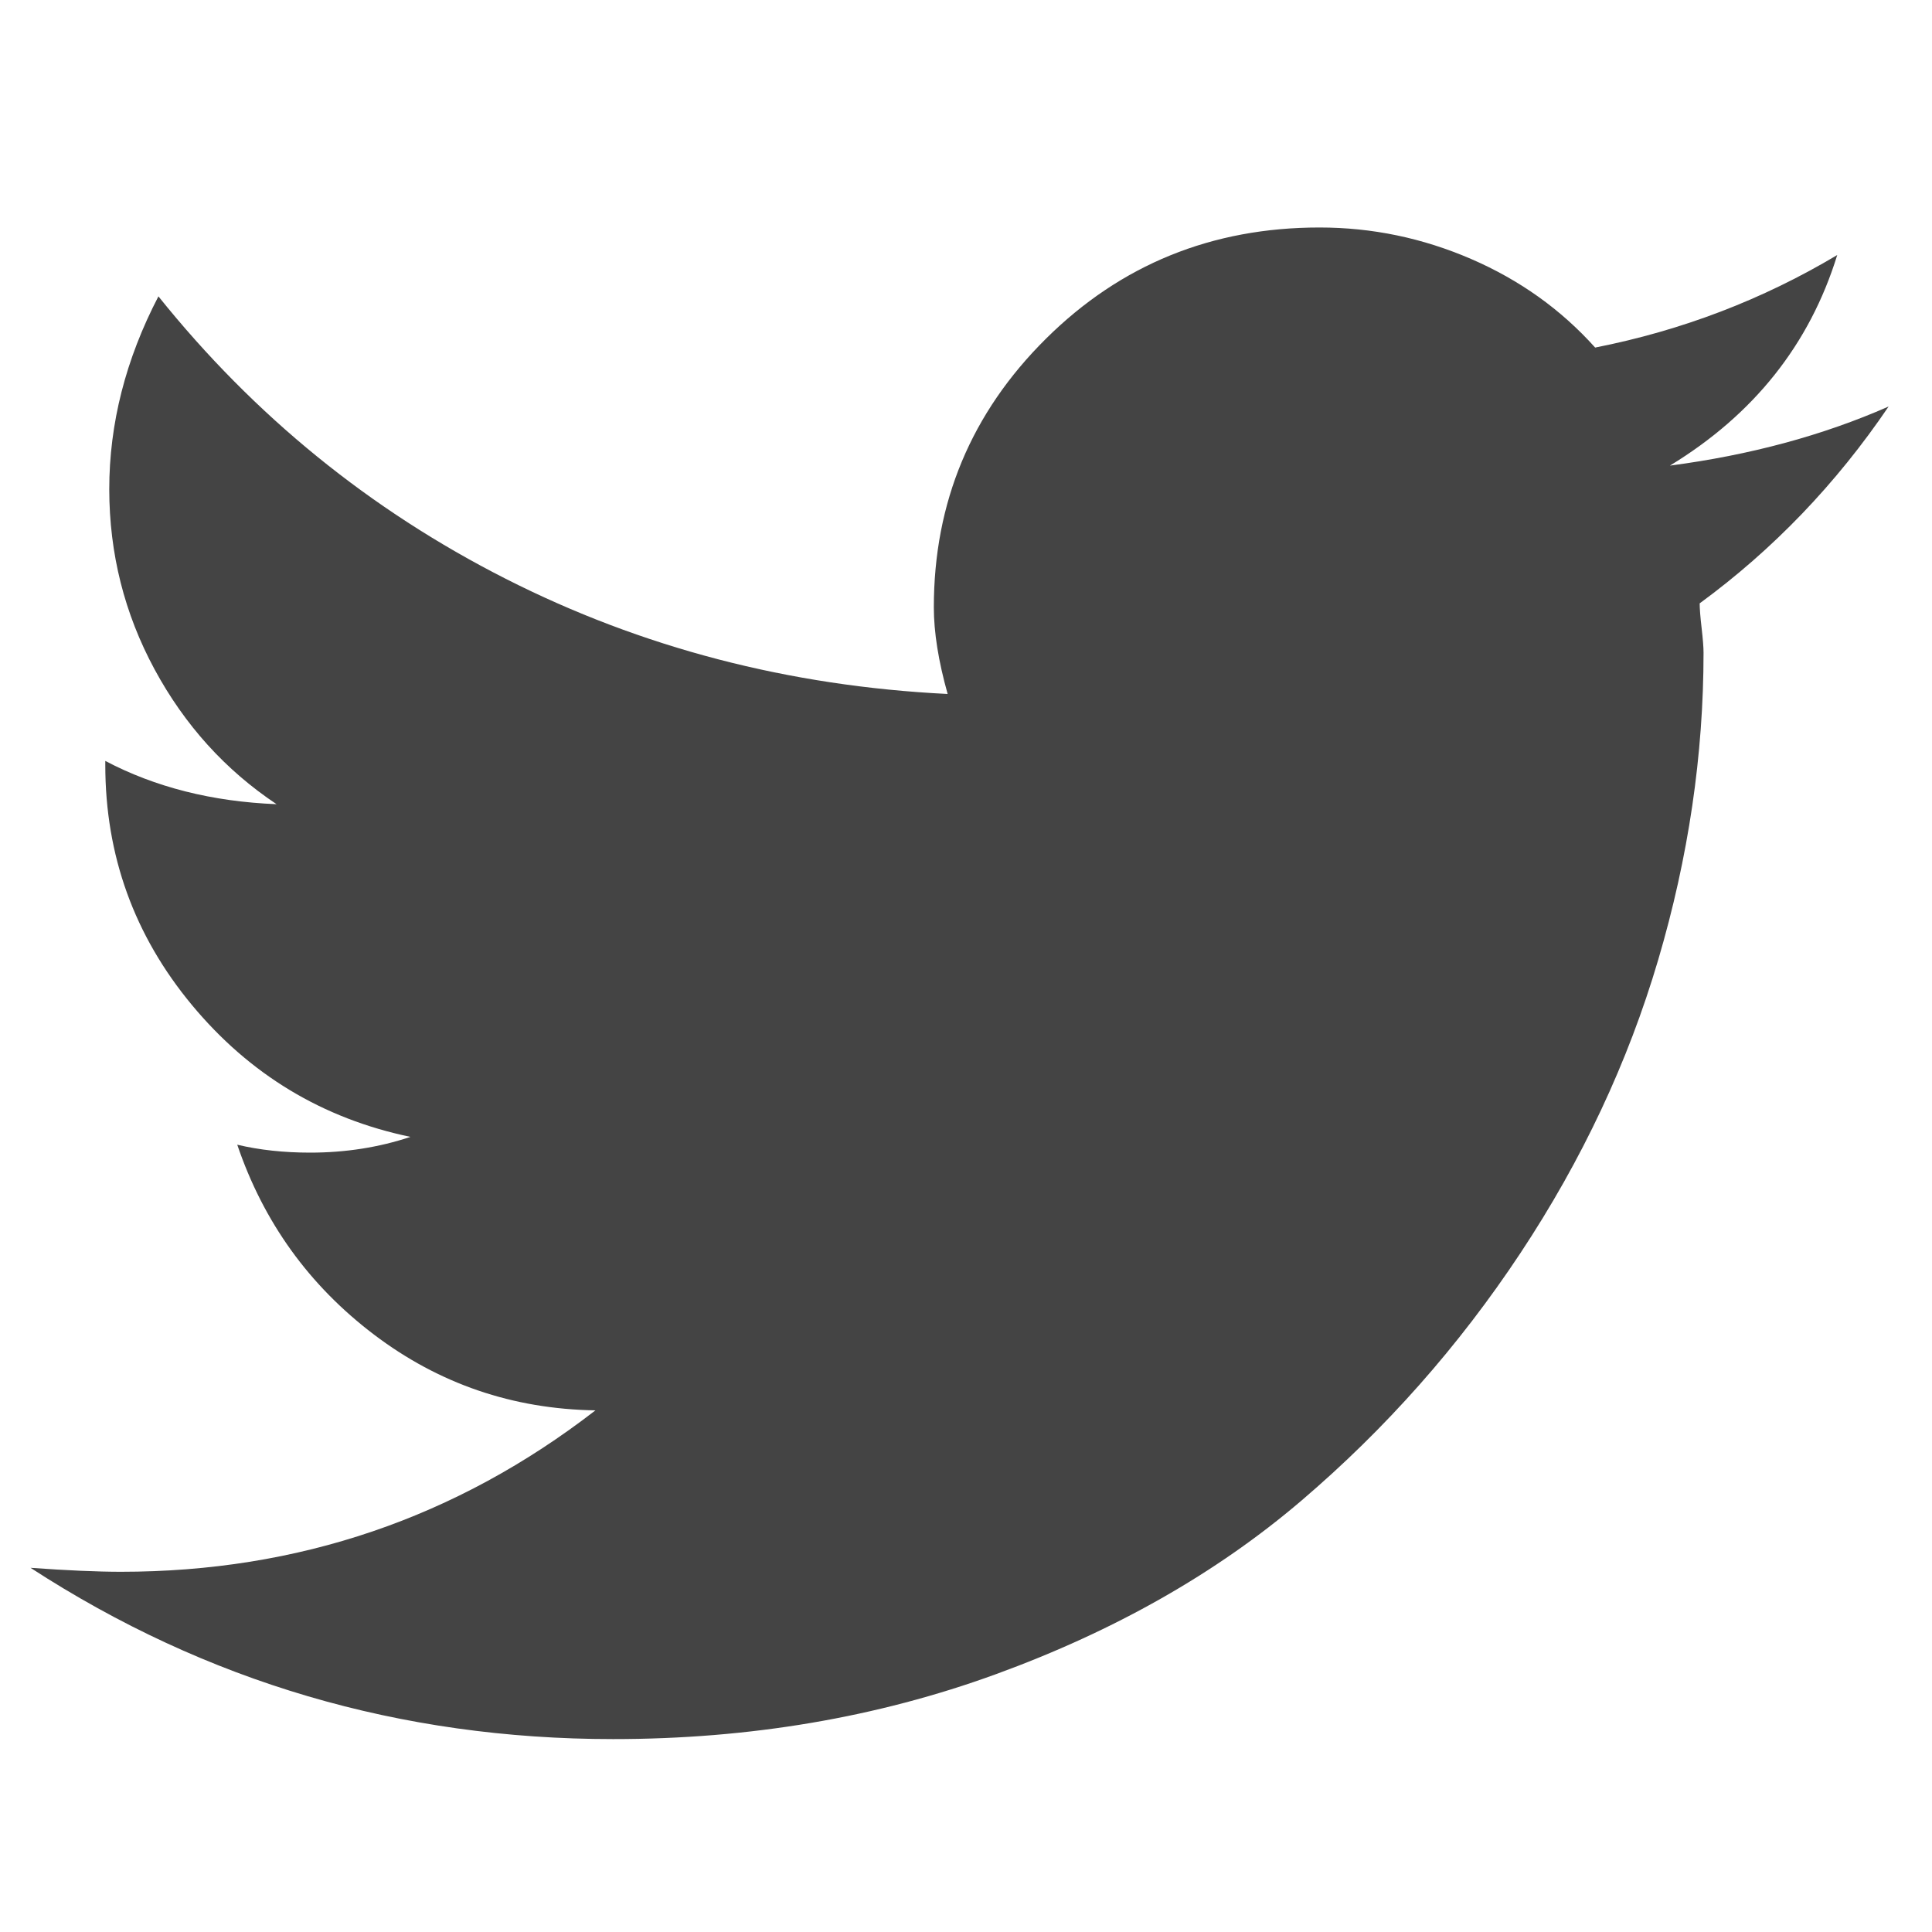
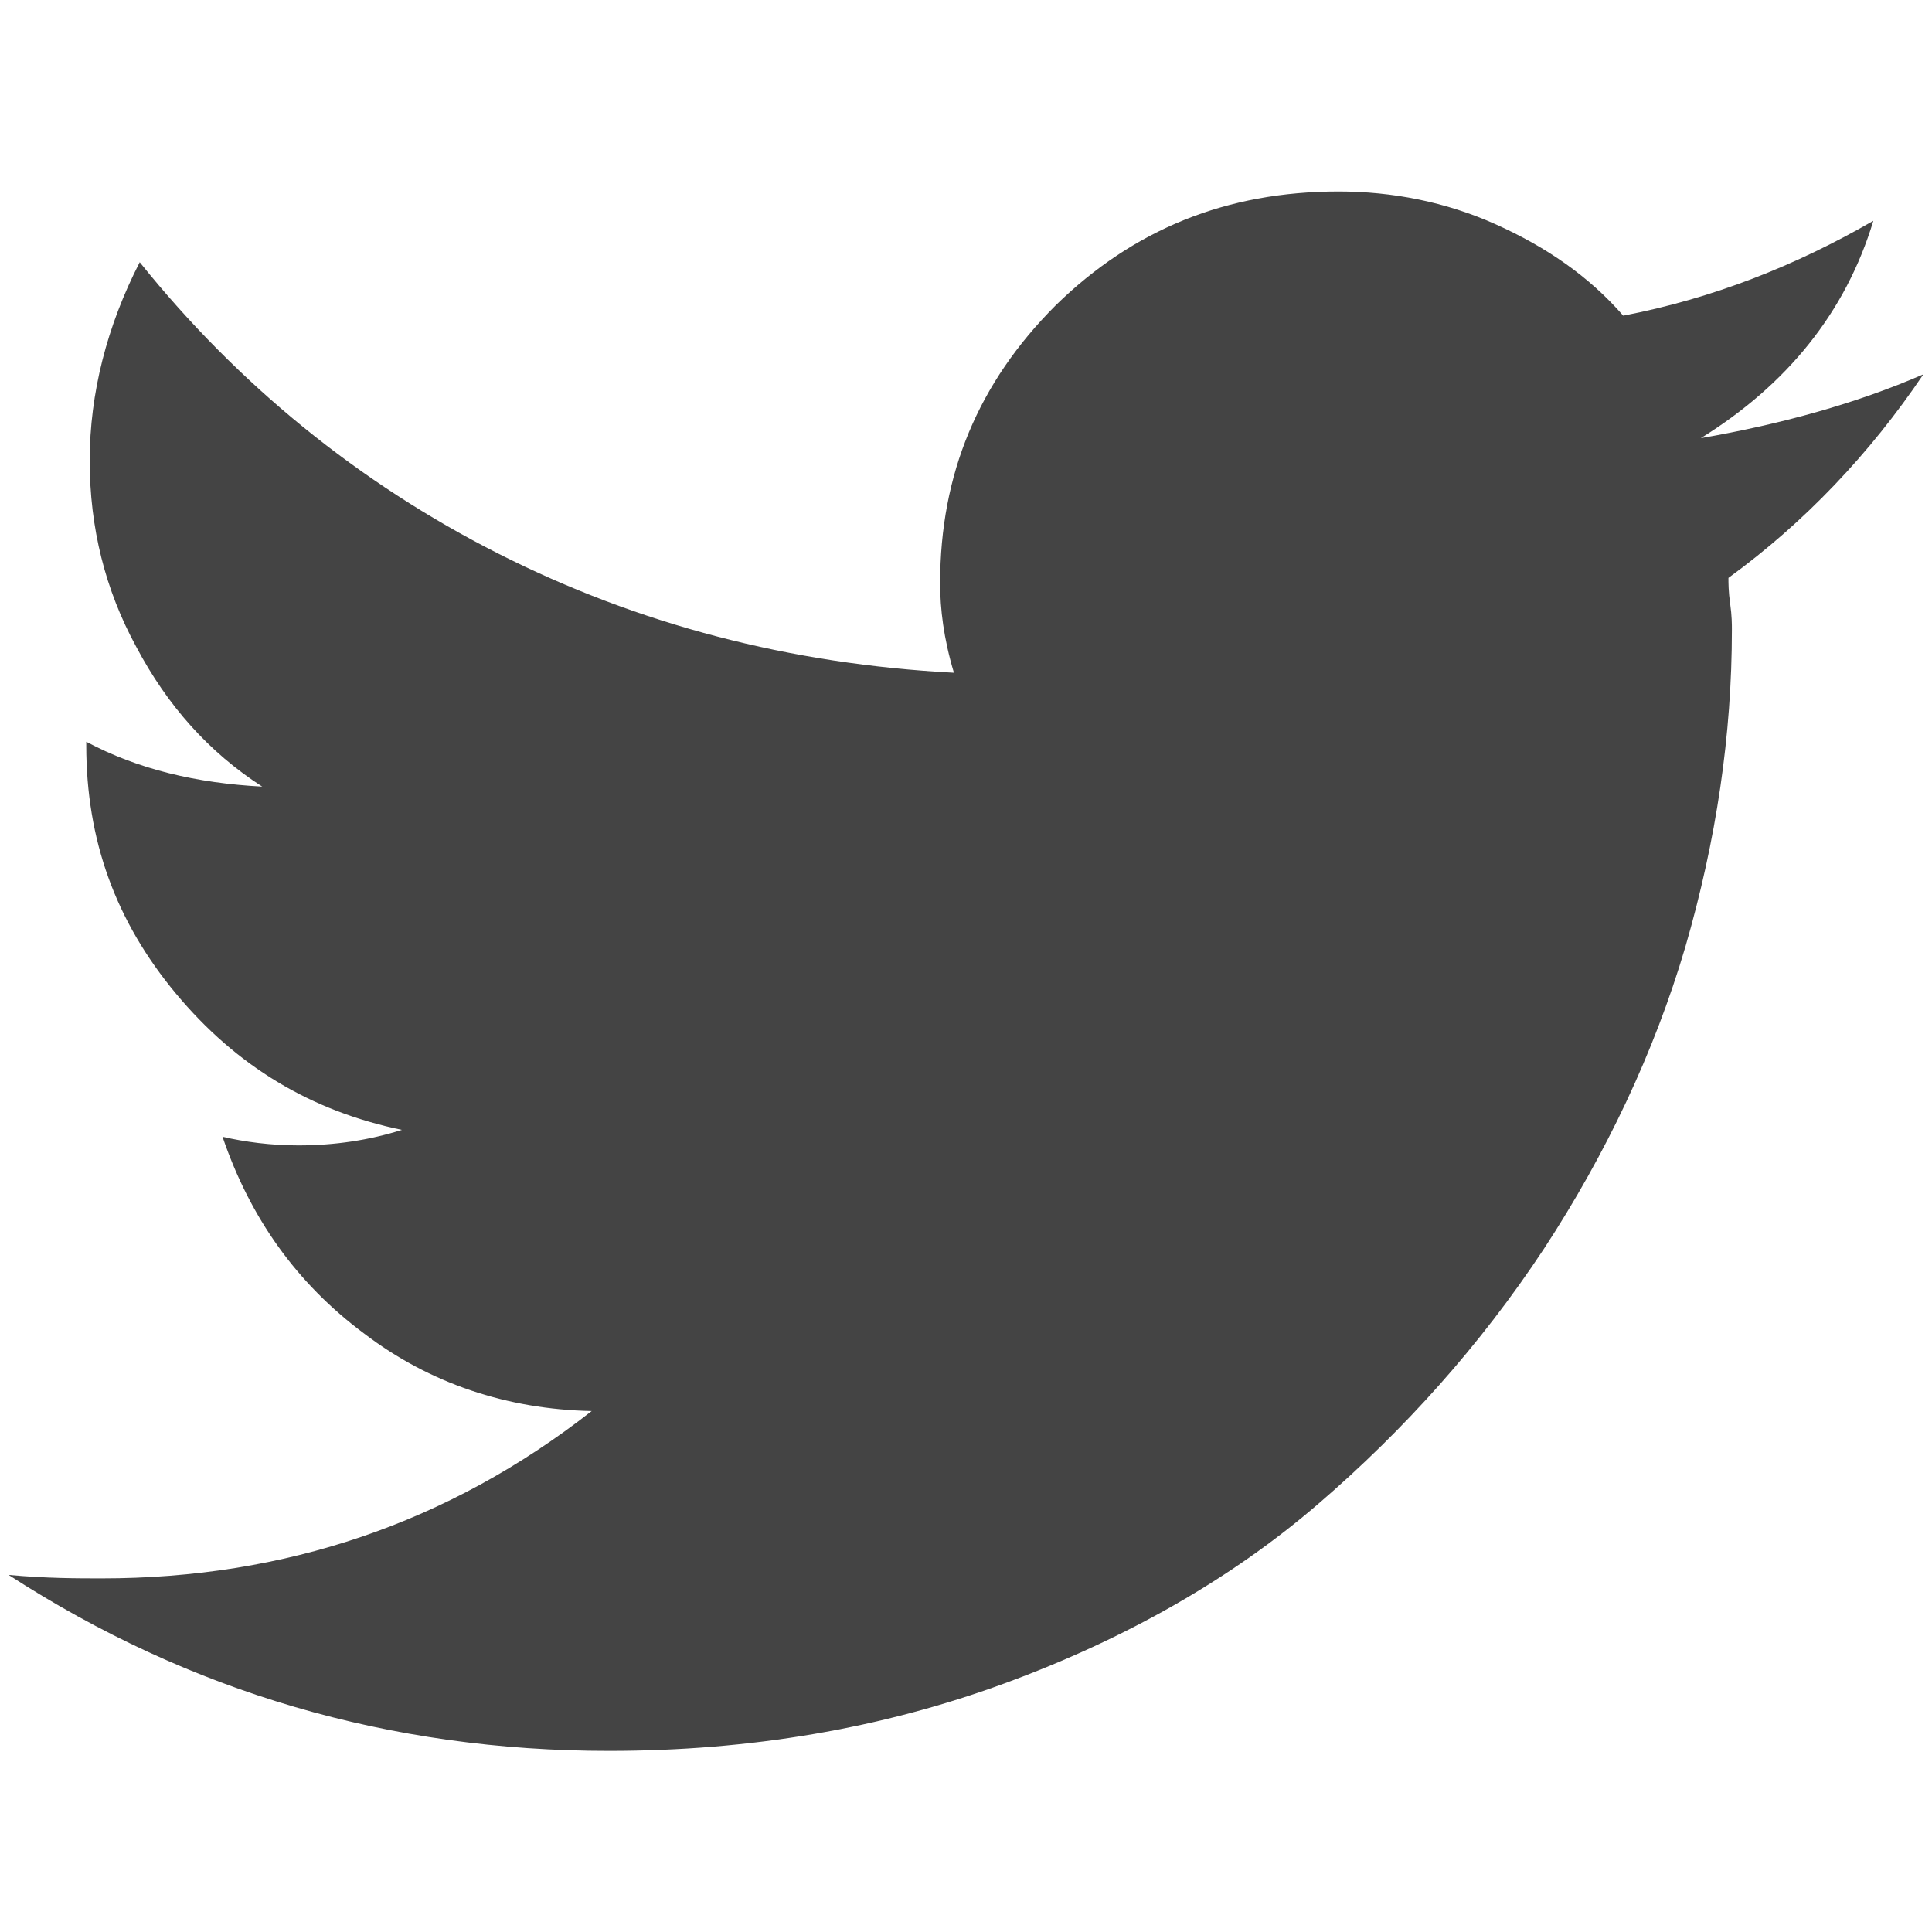
- <svg xmlns="http://www.w3.org/2000/svg" width="20" height="20" class="icon">
-   <path fill="#444" d="M19.551 4.208q-.815 1.202-1.956 2.038 0 .082.02.255t.02.255q0 1.589-.469 3.179t-1.426 3.036-2.272 2.567-3.158 1.793-3.963.672q-3.301 0-6.031-1.773.571.041.937.041 2.751 0 4.911-1.671-1.284-.02-2.292-.784T2.456 11.85q.346.082.754.082.55 0 1.039-.163-1.365-.285-2.262-1.365T1.09 7.918v-.041q.774.408 1.773.448-.795-.53-1.263-1.396t-.469-1.864q0-1.019.509-1.997 1.487 1.854 3.596 2.924T9.81 7.184q-.143-.509-.143-.897 0-1.63 1.161-2.781t2.832-1.151q.815 0 1.569.326t1.284.917q1.345-.265 2.506-.958-.428 1.386-1.732 2.18 1.243-.163 2.262-.611z" />
+ <svg xmlns="http://www.w3.org/2000/svg" version="1.1" id="Layer_1" x="0px" y="0px" width="112px" height="112px" viewBox="-185 95 112 112" enable-background="new -185 95 112 112" xml:space="preserve">
+   <path fill="#444444" d="M-73.5,116.7c-3.1,4.6-6.9,8.6-11.3,11.8c0,0.3,0,0.8,0.1,1.5c0.1,0.7,0.1,1.2,0.1,1.5  c0,6.1-0.9,12.2-2.7,18.4c-1.8,6.1-4.6,12-8.2,17.5c-3.7,5.6-8.1,10.5-13.1,14.8s-11.1,7.8-18.2,10.4c-7.1,2.6-14.7,3.9-22.9,3.9  c-12.7,0-24.3-3.4-34.8-10.2c2.2,0.2,4,0.2,5.4,0.2c10.6,0,20.1-3.2,28.4-9.7c-4.9-0.1-9.4-1.6-13.2-4.5c-3.9-2.9-6.6-6.7-8.2-11.4  c1.3,0.3,2.8,0.5,4.4,0.5c2.1,0,4.1-0.3,6-0.9c-5.3-1.1-9.6-3.7-13.1-7.9c-3.5-4.2-5.2-8.9-5.2-14.4v-0.2c3,1.6,6.4,2.4,10.2,2.6  c-3.1-2-5.5-4.7-7.3-8.1c-1.8-3.3-2.7-6.9-2.7-10.8c0-3.9,1-7.8,2.9-11.5c5.7,7.1,12.7,12.8,20.8,16.9c8.1,4.1,16.9,6.4,26.4,6.9  c-0.6-2-0.8-3.7-0.8-5.2c0-6.3,2.2-11.6,6.7-16.1c4.5-4.4,9.9-6.6,16.4-6.6c3.1,0,6.2,0.6,9.1,1.9c2.9,1.3,5.4,3,7.4,5.3  c5.2-1,10-2.9,14.5-5.5c-1.6,5.3-5,9.5-10,12.6C-81.8,119.6-77.4,118.4-73.5,116.7L-73.5,116.7z" />
</svg>
